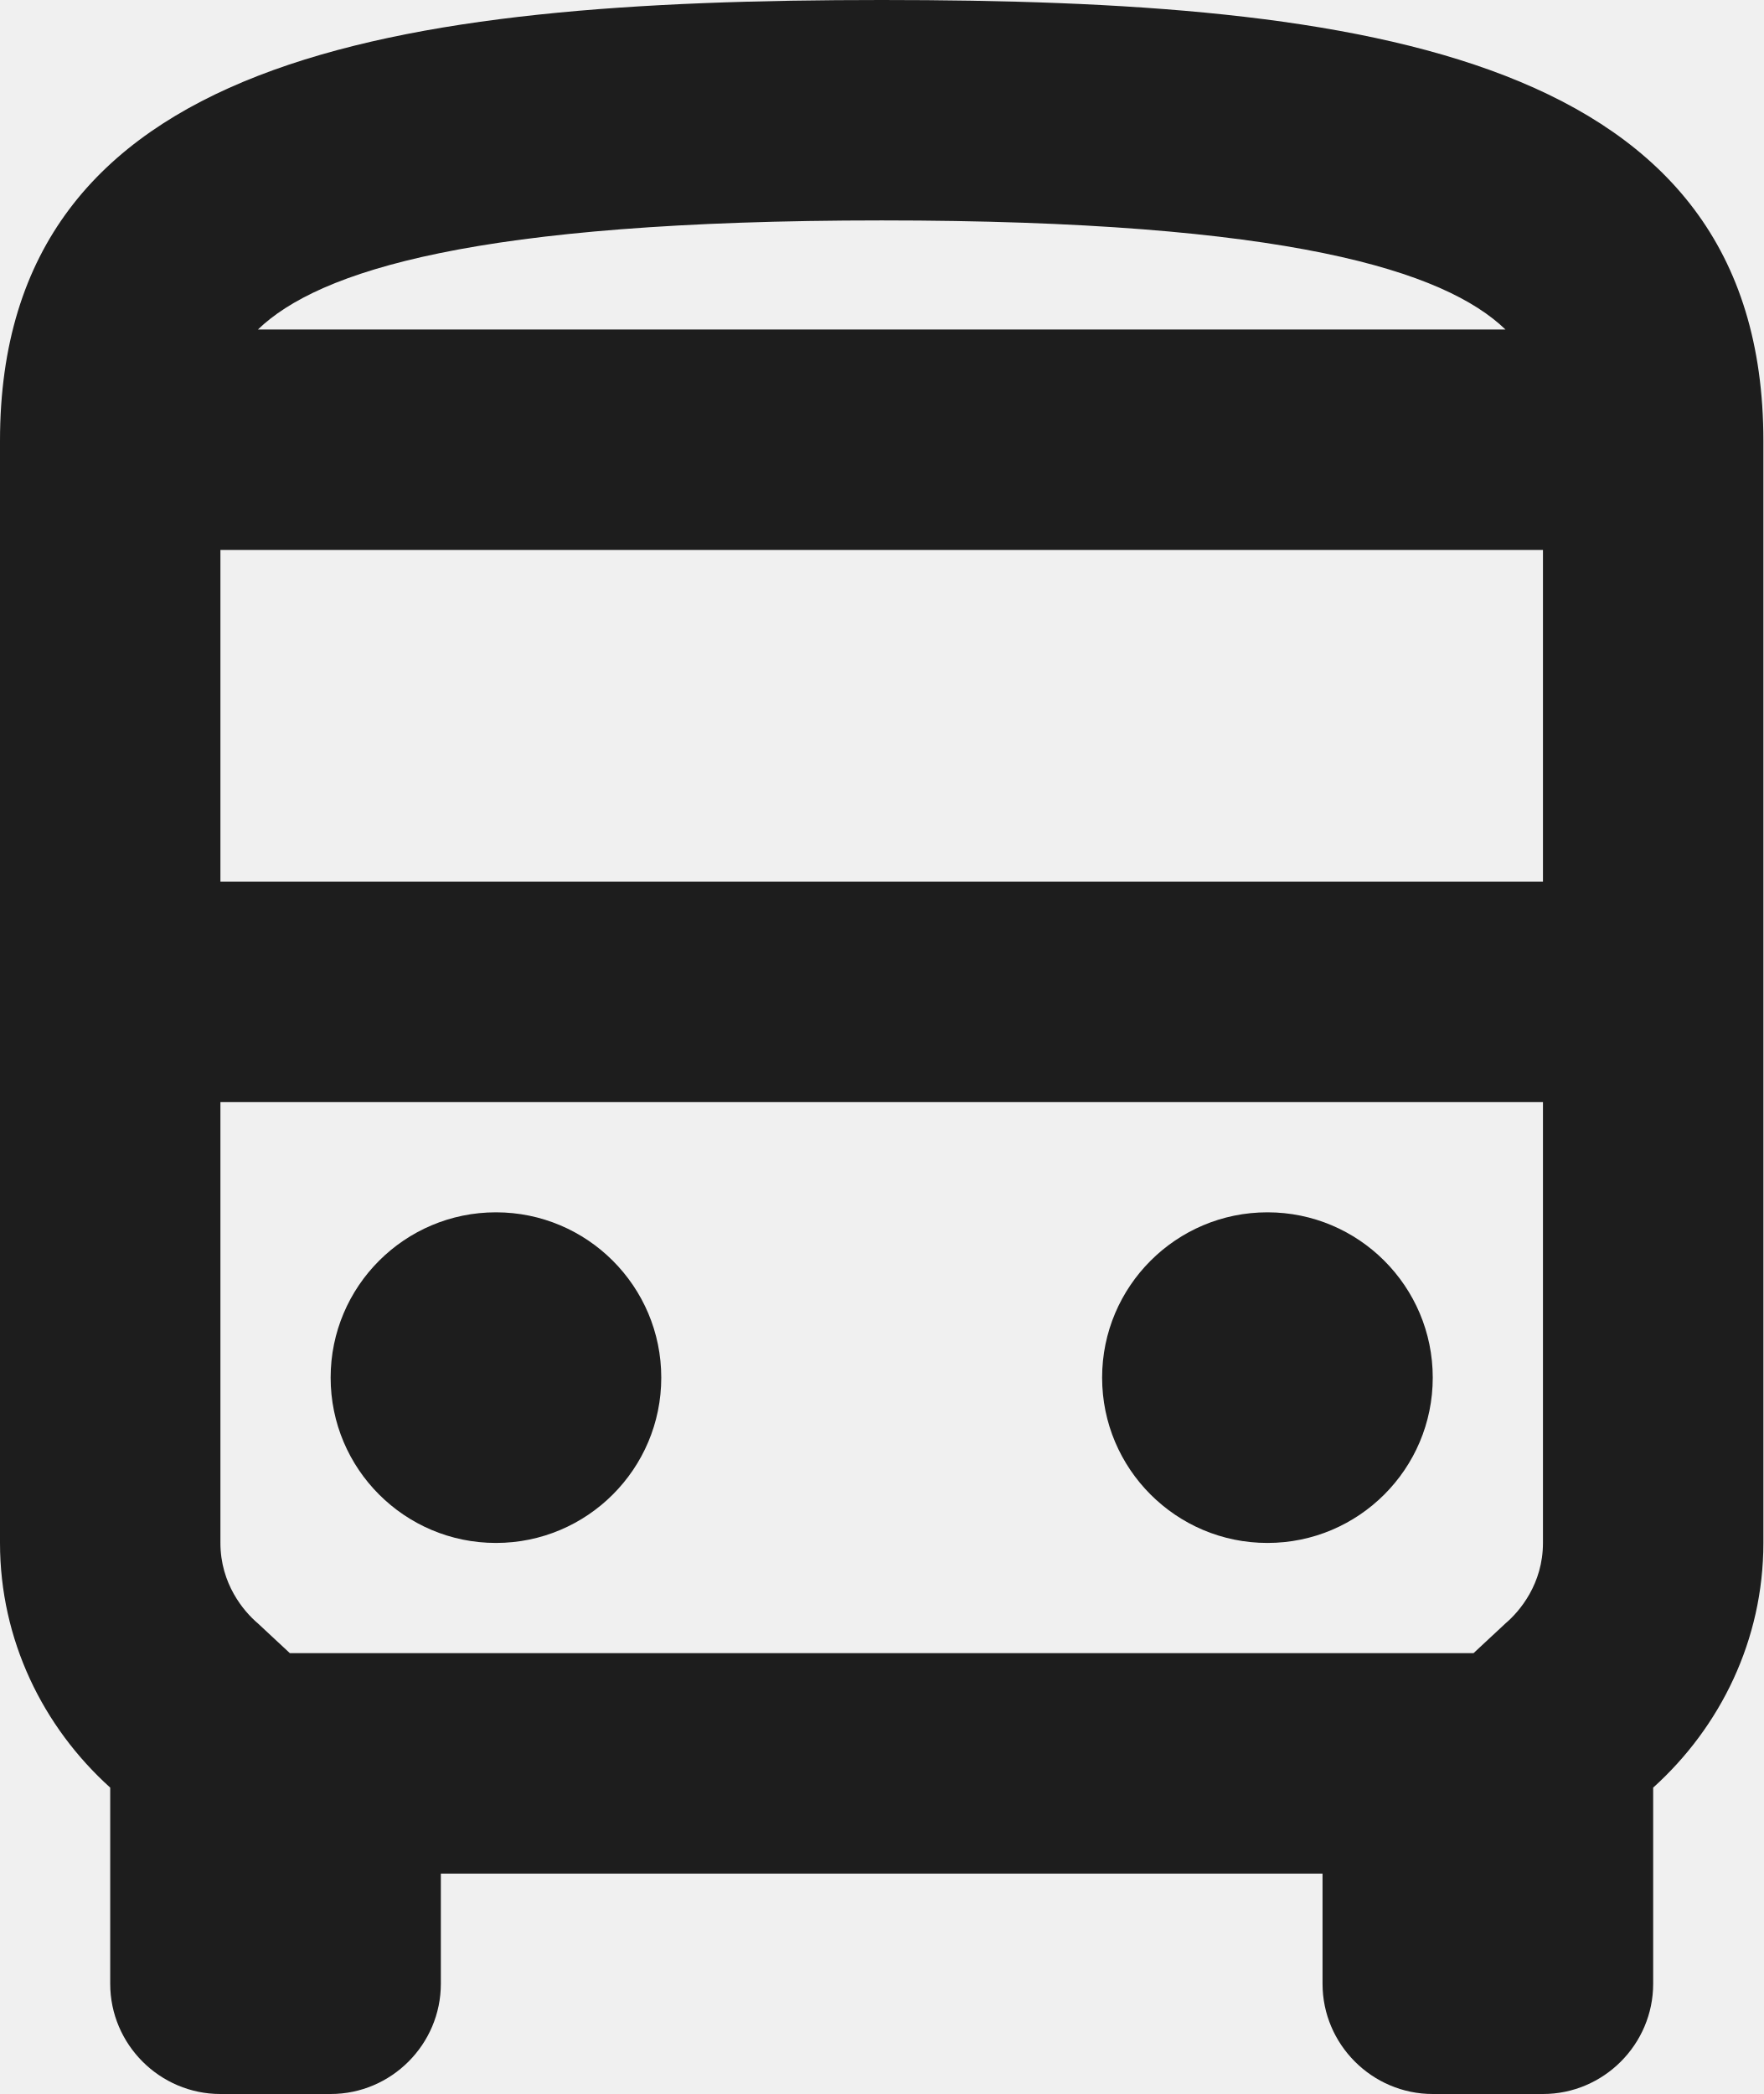
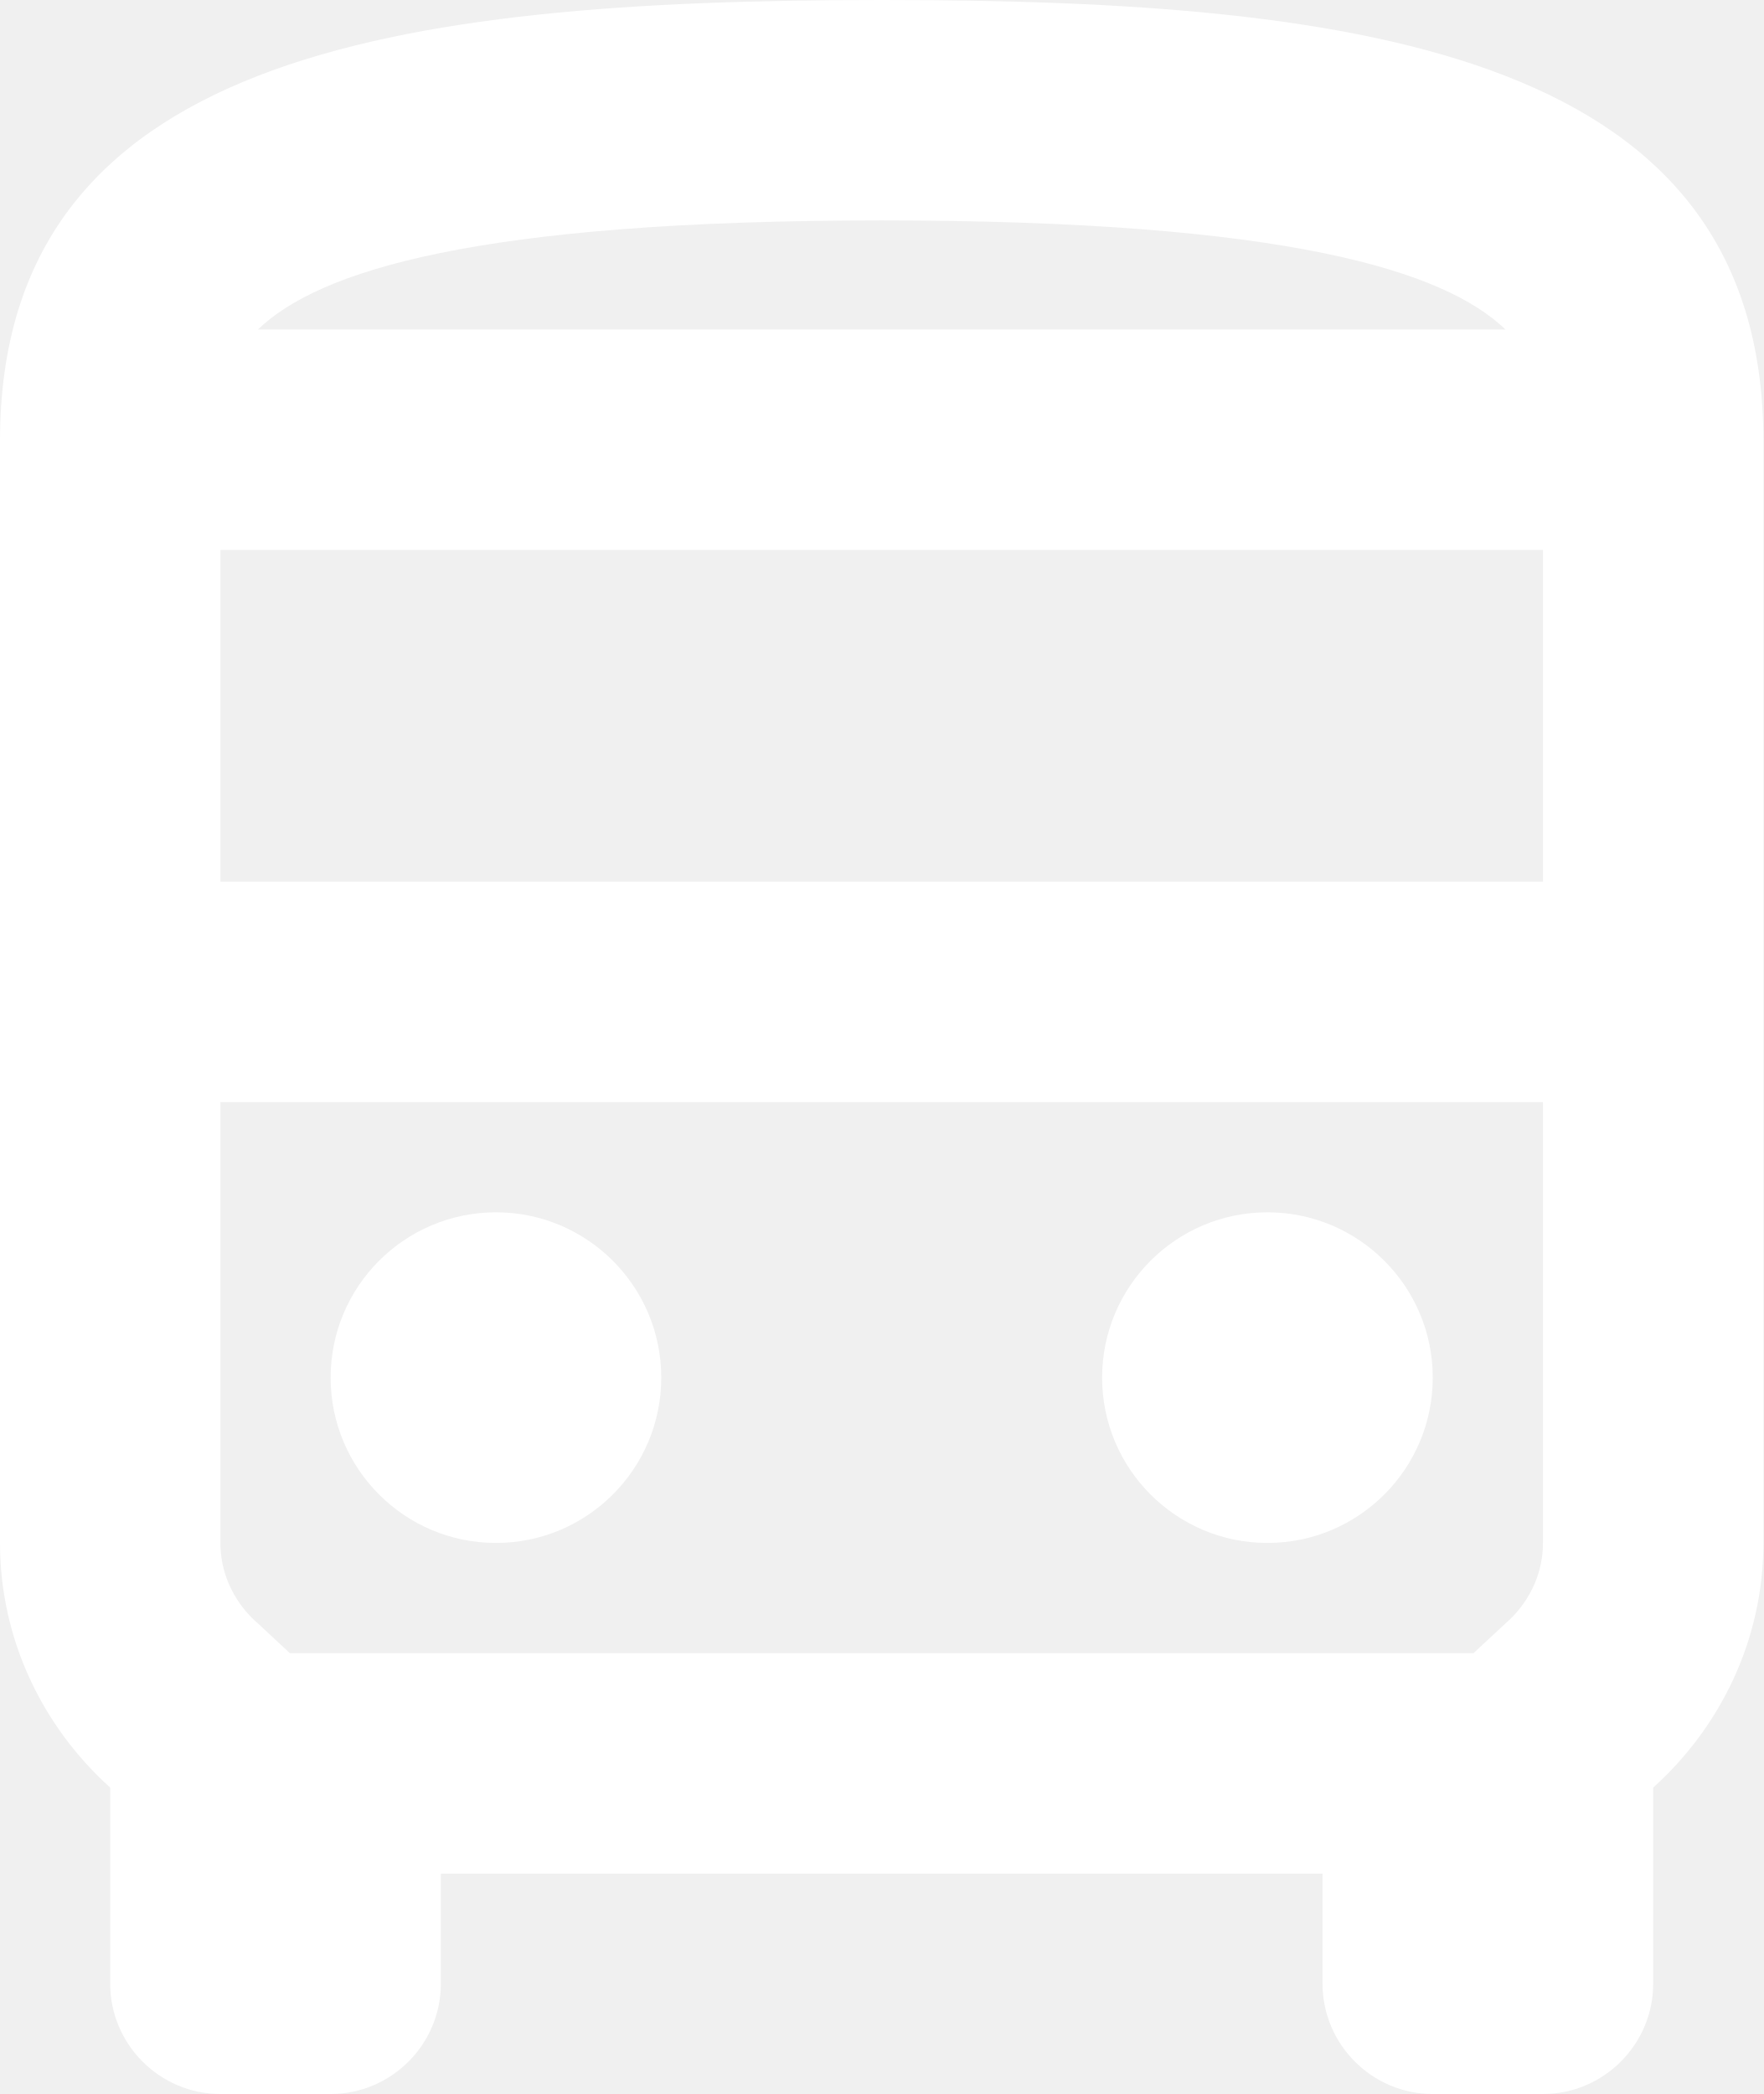
<svg xmlns="http://www.w3.org/2000/svg" width="16px" height="19px" viewBox="0 0 16 19" version="1.1">
  <g id="Icons" stroke="none" stroke-width="1" fill="none" fill-rule="evenodd">
    <g id="Outlined" transform="translate(-614, -3124)">
      <g id="Maps" transform="translate(100, 3068)">
        <g id="Outlined-/-Maps-/-directions_bus" transform="translate(510, 54)">
          <g>
            <polygon id="Path" points="0 0 24 0 24 24 0 24" />
-             <path d="M12,2 C16.42,2 20,2.5 20,6 L20,16 C20,16.88 19.61,17.67 19,18.22 L19,20 C19,20.55 18.55,21 18,21 L17,21 C16.45,21 16,20.55 16,20 L16,19 L8,19 L8,20 C8,20.55 7.55,21 7,21 L6,21 C5.45,21 5,20.55 5,20 L5,18.22 C4.39,17.67 4,16.88 4,16 L4,6 C4,2.5 7.58,2 12,2 Z M17.66,4.99 C17.11,4.46 15.69,4 12,4 C8.31,4 6.89,4.46 6.34,4.99 L17.66,4.99 Z M18,6.99 L6,6.99 L6,10 L18,10 L18,6.99 Z M17.66,16.73 C17.79,16.62 18,16.37 18,16 L18,12 L6,12 L6,16 C6,16.37 6.21,16.62 6.34,16.73 L6.63,17 L17.37,17 L17.66,16.73 Z M8.5,16 C7.672,16 7,15.328 7,14.5 C7,13.672 7.672,13 8.5,13 C9.328,13 10,13.672 10,14.5 C10,15.328 9.328,16 8.5,16 Z M15.5,16 C14.672,16 14,15.328 14,14.5 C14,13.672 14.672,13 15.5,13 C16.328,13 17,13.672 17,14.5 C17,15.328 16.328,16 15.5,16 Z" id="🔹-Icon-Color" fill="#1D1D1D" />
+             <path d="M12,2 C16.42,2 20,2.5 20,6 L20,16 C20,16.88 19.61,17.67 19,18.22 L19,20 C19,20.55 18.55,21 18,21 L17,21 C16.45,21 16,20.55 16,20 L16,19 L8,19 L8,20 C8,20.55 7.55,21 7,21 L6,21 C5.45,21 5,20.55 5,20 L5,18.22 C4.39,17.67 4,16.88 4,16 L4,6 C4,2.5 7.58,2 12,2 Z M17.66,4.99 C17.11,4.46 15.69,4 12,4 C8.31,4 6.89,4.46 6.34,4.99 L17.66,4.99 Z M18,6.99 L6,6.99 L6,10 L18,10 L18,6.99 Z M17.66,16.73 C17.79,16.62 18,16.37 18,16 L18,12 L6,12 L6,16 C6,16.37 6.21,16.62 6.34,16.73 L6.63,17 L17.37,17 L17.66,16.73 Z M8.5,16 C7.672,16 7,15.328 7,14.5 C7,13.672 7.672,13 8.5,13 C9.328,13 10,13.672 10,14.5 C10,15.328 9.328,16 8.5,16 Z M15.5,16 C14.672,16 14,15.328 14,14.5 C14,13.672 14.672,13 15.5,13 C16.328,13 17,13.672 17,14.5 C17,15.328 16.328,16 15.5,16 Z" id="🔹-Icon-Color" fill="#fff" />
          </g>
        </g>
      </g>
    </g>
  </g>
</svg>
